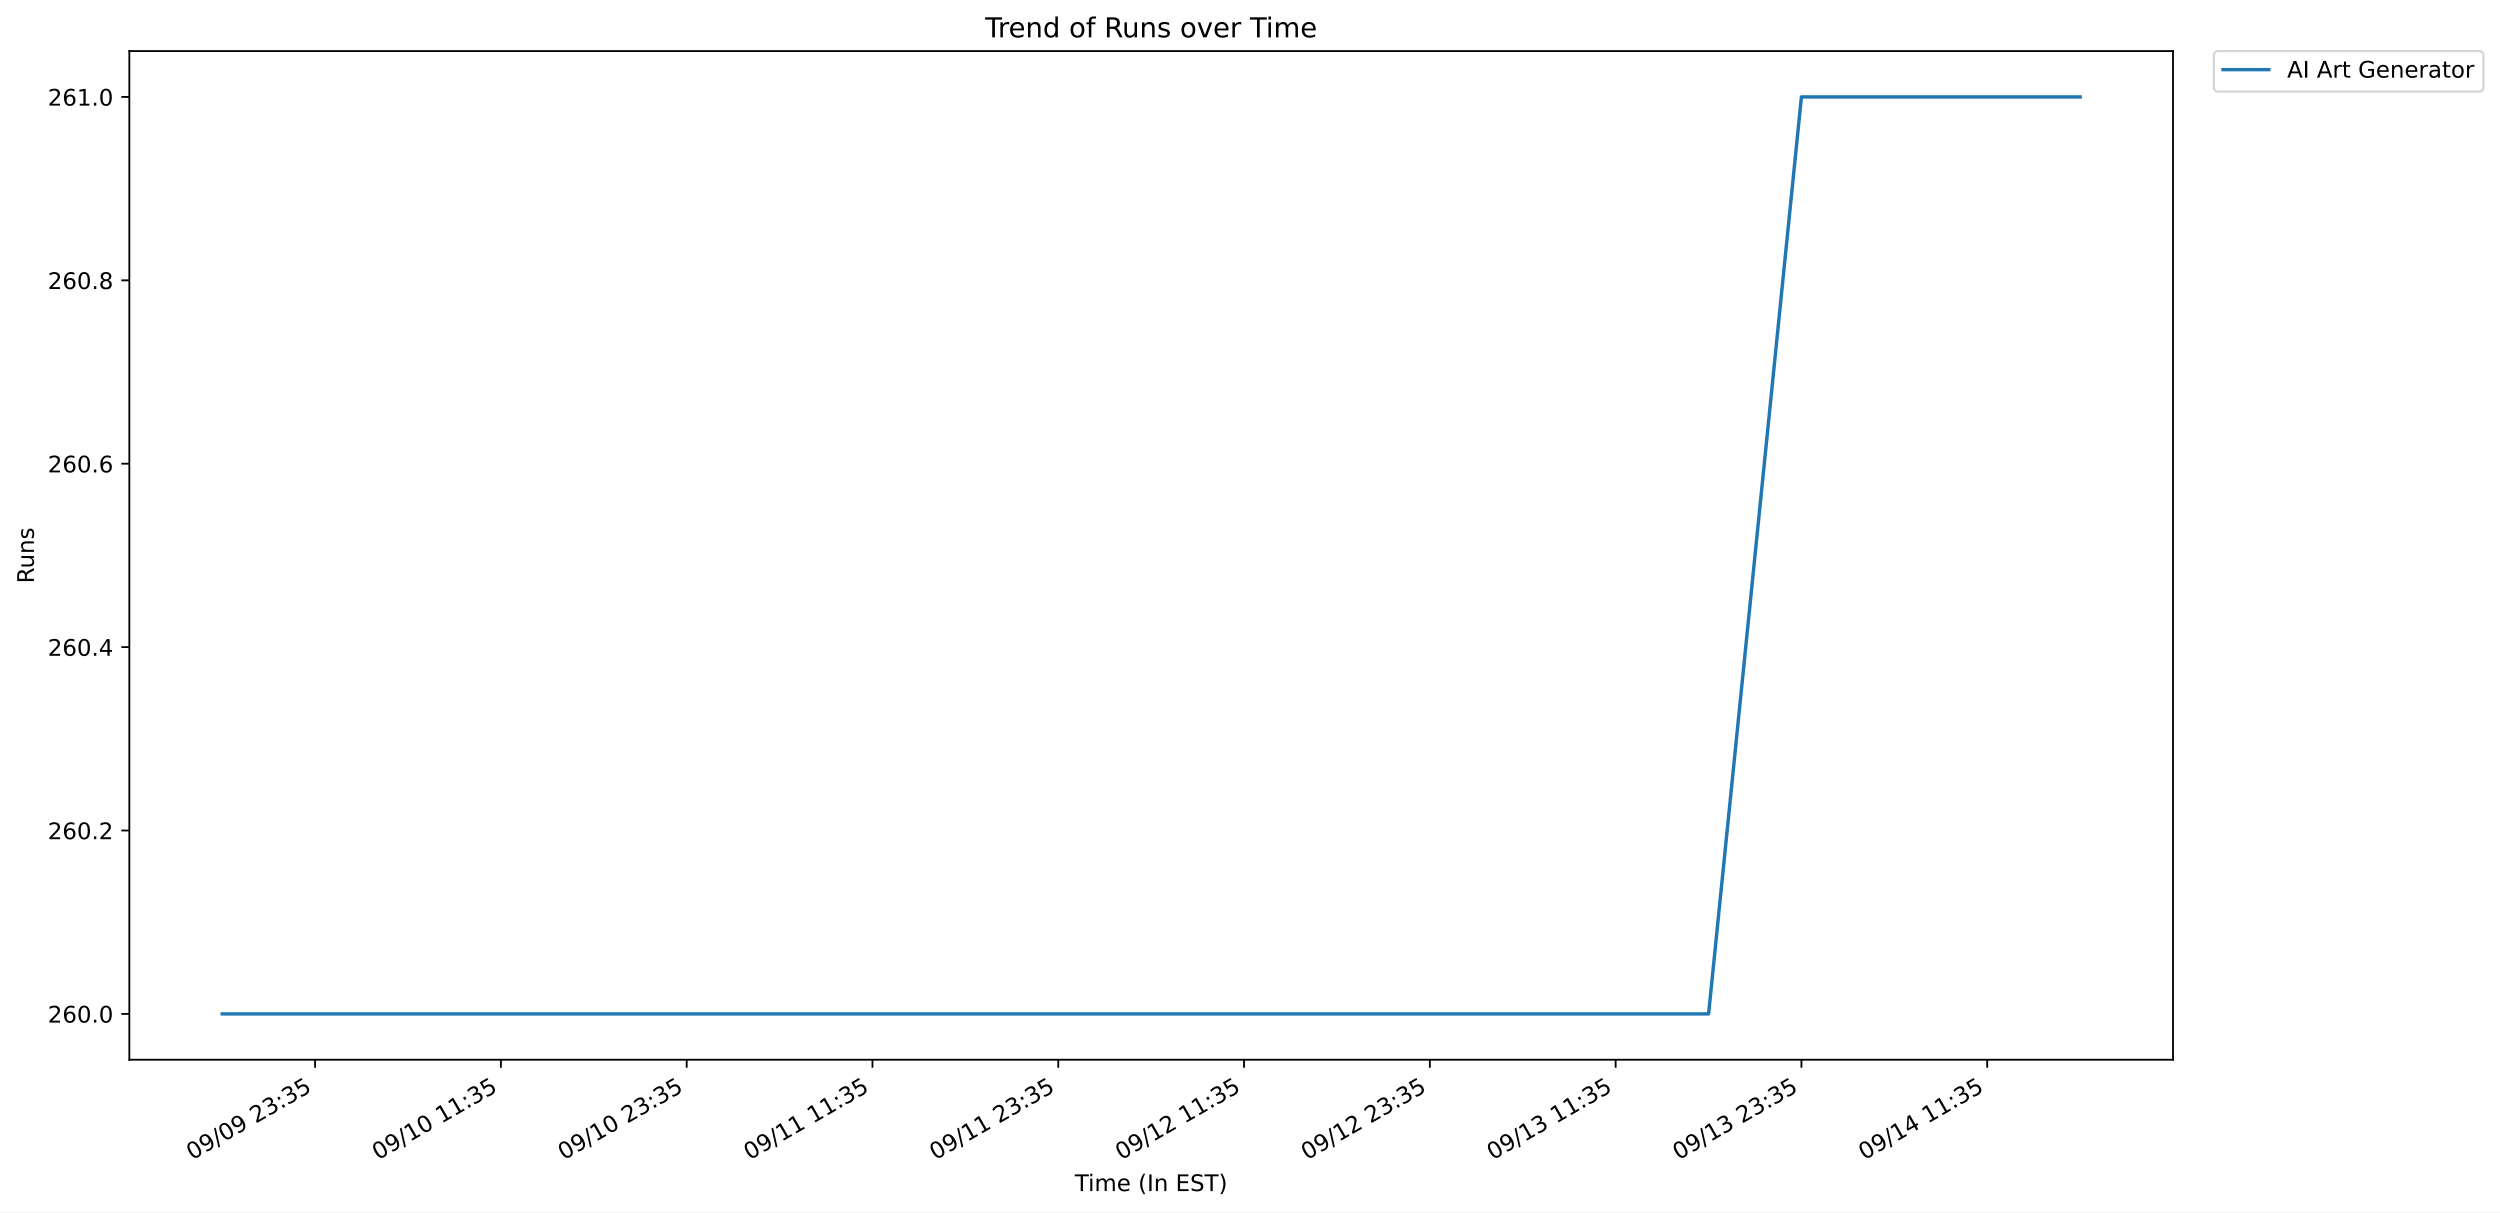
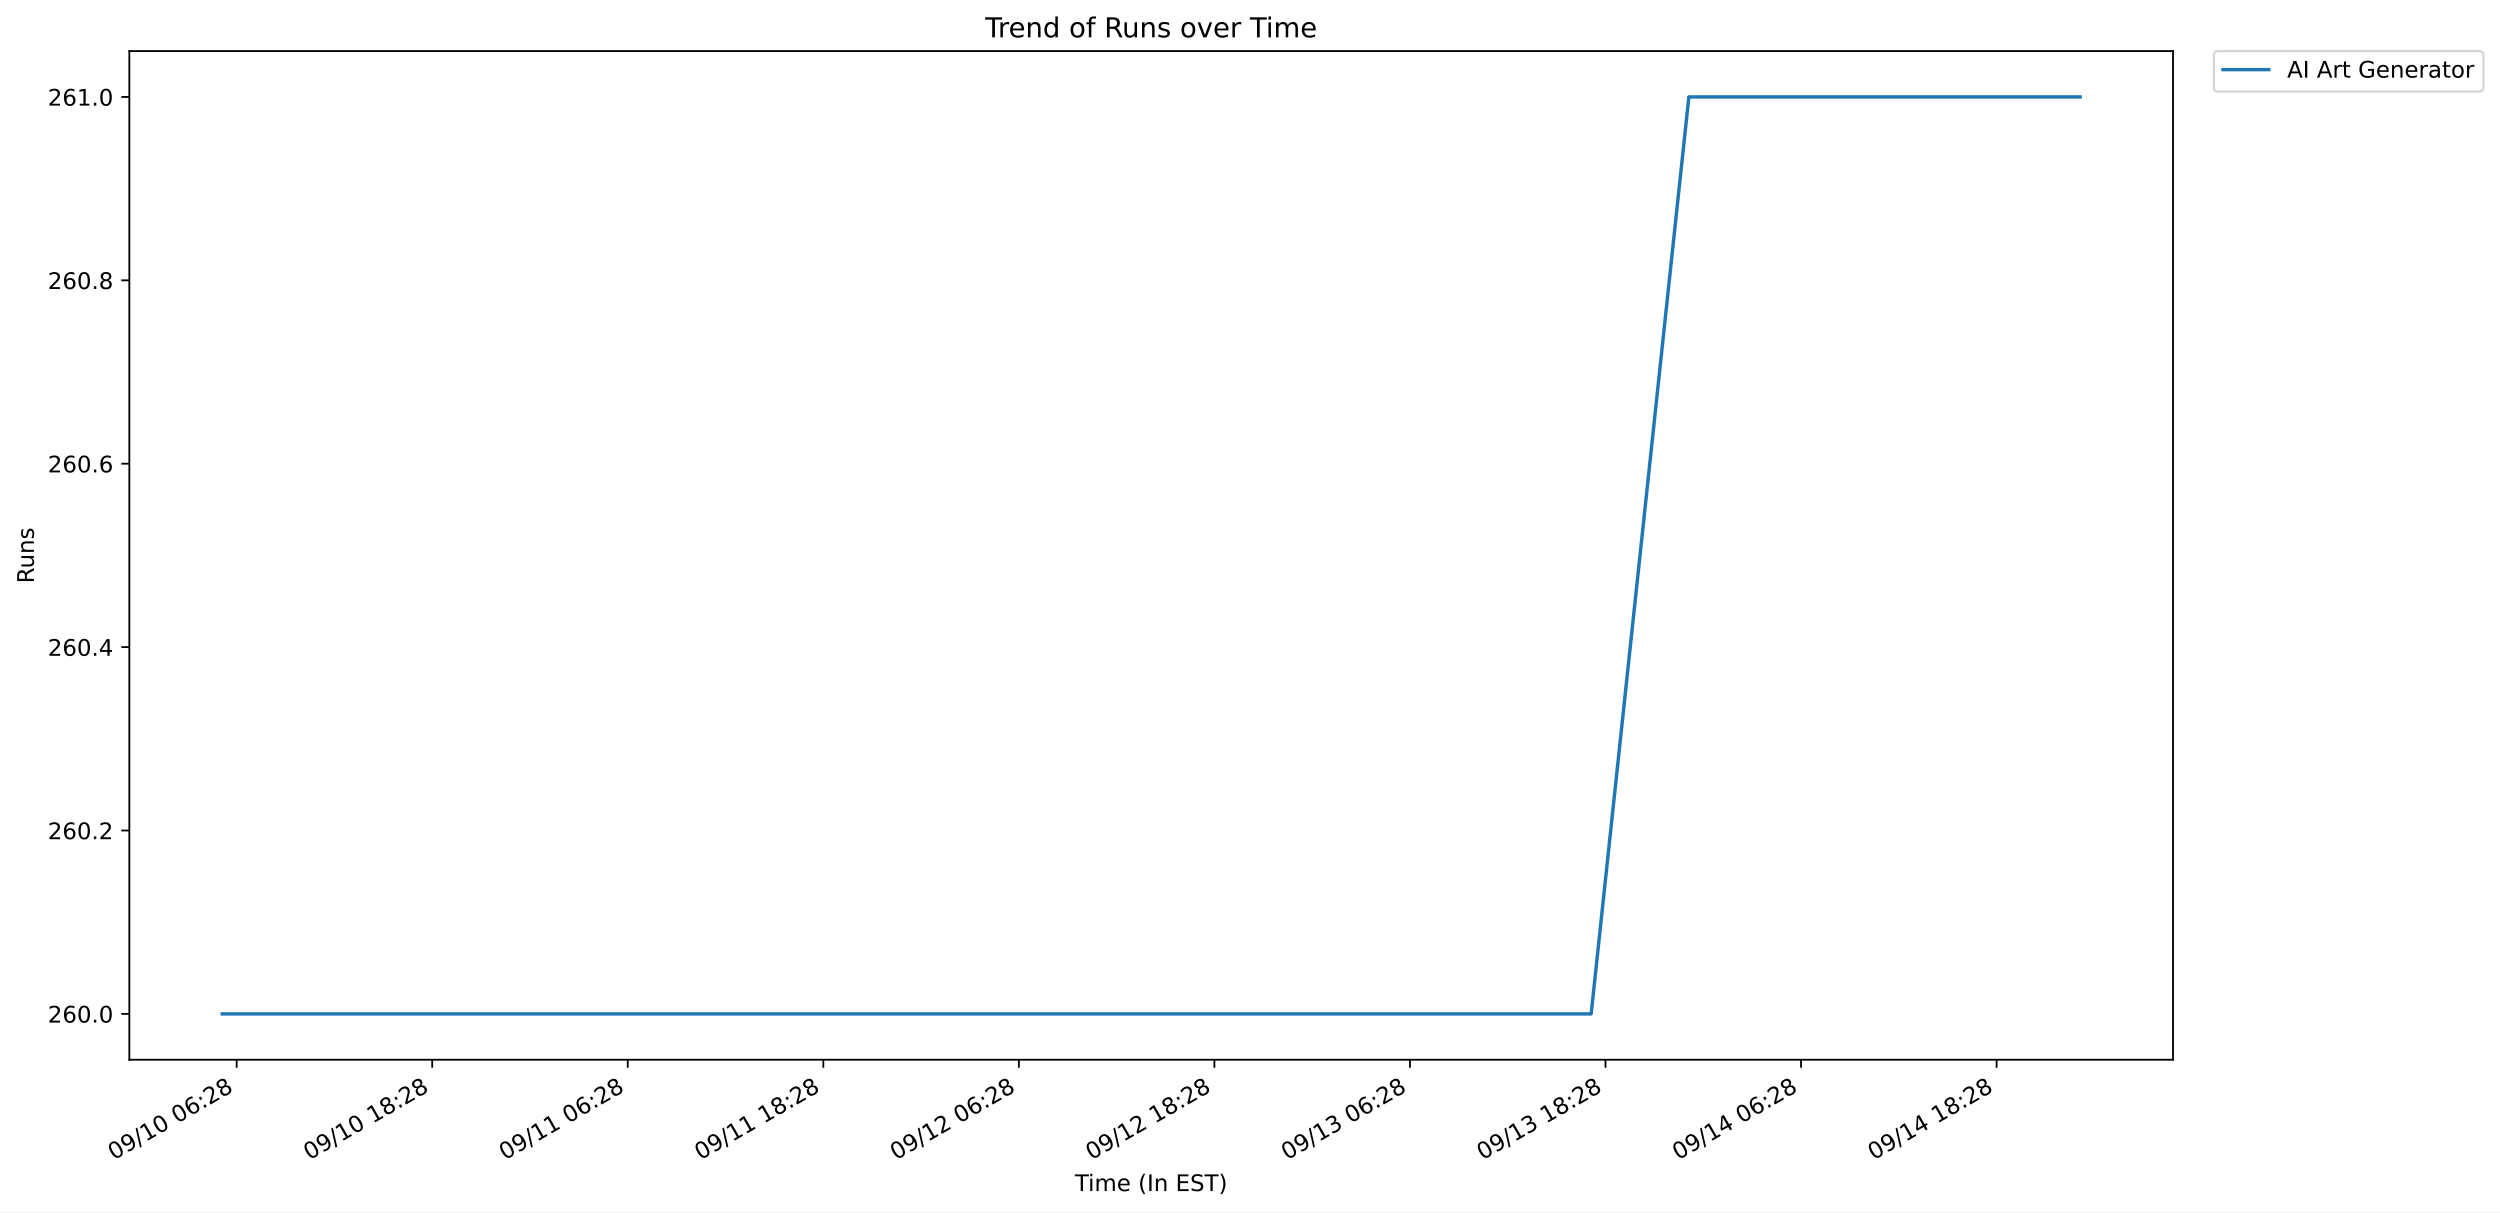
<svg xmlns="http://www.w3.org/2000/svg" xmlns:xlink="http://www.w3.org/1999/xlink" width="1092.162pt" height="529.626pt" viewBox="0 0 1092.162 529.626" version="1.1">
  <defs>
    <style type="text/css">*{stroke-linejoin: round; stroke-linecap: butt}</style>
  </defs>
  <g id="figure_1">
    <g id="patch_1">
      <path d="M 0 529.626  L 1092.162 529.626  L 1092.162 0  L 0 0  z " style="fill: #ffffff" />
    </g>
    <g id="axes_1">
      <g id="patch_2">
        <path d="M 56.506 462.958  L 949.306 462.958  L 949.306 22.318  L 56.506 22.318  z " style="fill: #ffffff" />
      </g>
      <g id="matplotlib.axis_1">
        <g id="xtick_1">
          <g id="line2d_1">
            <defs>
-               <path id="m7db4d2941b" d="M 0 0  L 0 3.5  " style="stroke: #000000; stroke-width: 0.8" />
+               <path id="m12ca510020" d="M 0 0  L 0 3.5  " style="stroke: #000000; stroke-width: 0.8" />
            </defs>
            <g>
-               <use xlink:href="#m7db4d2941b" x="137.654" y="462.958" style="stroke: #000000; stroke-width: 0.8" />
+               <use xlink:href="#m12ca510020" x="103.394" y="462.958" style="stroke: #000000; stroke-width: 0.8" />
            </g>
          </g>
          <g id="text_1">
-             <g transform="translate(83.94639 506.9464) rotate(-30) scale(0.1 -0.1)">
+             <g transform="translate(49.68662 506.9464) rotate(-30) scale(0.1 -0.1)">
              <defs>
                <path id="DejaVuSans-30" d="M 2034 4250  Q 1547 4250 1301 3770  Q 1056 3291 1056 2328  Q 1056 1369 1301 889  Q 1547 409 2034 409  Q 2525 409 2770 889  Q 3016 1369 3016 2328  Q 3016 3291 2770 3770  Q 2525 4250 2034 4250  z M 2034 4750  Q 2819 4750 3233 4129  Q 3647 3509 3647 2328  Q 3647 1150 3233 529  Q 2819 -91 2034 -91  Q 1250 -91 836 529  Q 422 1150 422 2328  Q 422 3509 836 4129  Q 1250 4750 2034 4750  z " transform="scale(0.015625)" />
                <path id="DejaVuSans-39" d="M 703 97  L 703 672  Q 941 559 1184 500  Q 1428 441 1663 441  Q 2288 441 2617 861  Q 2947 1281 2994 2138  Q 2813 1869 2534 1725  Q 2256 1581 1919 1581  Q 1219 1581 811 2004  Q 403 2428 403 3163  Q 403 3881 828 4315  Q 1253 4750 1959 4750  Q 2769 4750 3195 4129  Q 3622 3509 3622 2328  Q 3622 1225 3098 567  Q 2575 -91 1691 -91  Q 1453 -91 1209 -44  Q 966 3 703 97  z M 1959 2075  Q 2384 2075 2632 2365  Q 2881 2656 2881 3163  Q 2881 3666 2632 3958  Q 2384 4250 1959 4250  Q 1534 4250 1286 3958  Q 1038 3666 1038 3163  Q 1038 2656 1286 2365  Q 1534 2075 1959 2075  z " transform="scale(0.015625)" />
                <path id="DejaVuSans-2f" d="M 1625 4666  L 2156 4666  L 531 -594  L 0 -594  L 1625 4666  z " transform="scale(0.015625)" />
+                 <path id="DejaVuSans-31" d="M 794 531  L 1825 531  L 1825 4091  L 703 3866  L 703 4441  L 1819 4666  L 2450 4666  L 2450 531  L 3481 531  L 3481 0  L 794 0  L 794 531  z " transform="scale(0.015625)" />
                <path id="DejaVuSans-20" transform="scale(0.015625)" />
+                 <path id="DejaVuSans-36" d="M 2113 2584  Q 1688 2584 1439 2293  Q 1191 2003 1191 1497  Q 1191 994 1439 701  Q 1688 409 2113 409  Q 2538 409 2786 701  Q 3034 994 3034 1497  Q 3034 2003 2786 2293  Q 2538 2584 2113 2584  z M 3366 4563  L 3366 3988  Q 3128 4100 2886 4159  Q 2644 4219 2406 4219  Q 1781 4219 1451 3797  Q 1122 3375 1075 2522  Q 1259 2794 1537 2939  Q 1816 3084 2150 3084  Q 2853 3084 3261 2657  Q 3669 2231 3669 1497  Q 3669 778 3244 343  Q 2819 -91 2113 -91  Q 1303 -91 875 529  Q 447 1150 447 2328  Q 447 3434 972 4092  Q 1497 4750 2381 4750  Q 2619 4750 2861 4703  Q 3103 4656 3366 4563  z " transform="scale(0.015625)" />
+                 <path id="DejaVuSans-3a" d="M 750 794  L 1409 794  L 1409 0  L 750 0  L 750 794  z M 750 3309  L 1409 3309  L 1409 2516  L 750 2516  L 750 3309  z " transform="scale(0.015625)" />
                <path id="DejaVuSans-32" d="M 1228 531  L 3431 531  L 3431 0  L 469 0  L 469 531  Q 828 903 1448 1529  Q 2069 2156 2228 2338  Q 2531 2678 2651 2914  Q 2772 3150 2772 3378  Q 2772 3750 2511 3984  Q 2250 4219 1831 4219  Q 1534 4219 1204 4116  Q 875 4013 500 3803  L 500 4441  Q 881 4594 1212 4672  Q 1544 4750 1819 4750  Q 2544 4750 2975 4387  Q 3406 4025 3406 3419  Q 3406 3131 3298 2873  Q 3191 2616 2906 2266  Q 2828 2175 2409 1742  Q 1991 1309 1228 531  z " transform="scale(0.015625)" />
-                 <path id="DejaVuSans-33" d="M 2597 2516  Q 3050 2419 3304 2112  Q 3559 1806 3559 1356  Q 3559 666 3084 287  Q 2609 -91 1734 -91  Q 1441 -91 1130 -33  Q 819 25 488 141  L 488 750  Q 750 597 1062 519  Q 1375 441 1716 441  Q 2309 441 2620 675  Q 2931 909 2931 1356  Q 2931 1769 2642 2001  Q 2353 2234 1838 2234  L 1294 2234  L 1294 2753  L 1863 2753  Q 2328 2753 2575 2939  Q 2822 3125 2822 3475  Q 2822 3834 2567 4026  Q 2313 4219 1838 4219  Q 1578 4219 1281 4162  Q 984 4106 628 3988  L 628 4550  Q 988 4650 1302 4700  Q 1616 4750 1894 4750  Q 2613 4750 3031 4423  Q 3450 4097 3450 3541  Q 3450 3153 3228 2886  Q 3006 2619 2597 2516  z " transform="scale(0.015625)" />
-                 <path id="DejaVuSans-3a" d="M 750 794  L 1409 794  L 1409 0  L 750 0  L 750 794  z M 750 3309  L 1409 3309  L 1409 2516  L 750 2516  L 750 3309  z " transform="scale(0.015625)" />
-                 <path id="DejaVuSans-35" d="M 691 4666  L 3169 4666  L 3169 4134  L 1269 4134  L 1269 2991  Q 1406 3038 1543 3061  Q 1681 3084 1819 3084  Q 2600 3084 3056 2656  Q 3513 2228 3513 1497  Q 3513 744 3044 326  Q 2575 -91 1722 -91  Q 1428 -91 1123 -41  Q 819 9 494 109  L 494 744  Q 775 591 1075 516  Q 1375 441 1709 441  Q 2250 441 2565 725  Q 2881 1009 2881 1497  Q 2881 1984 2565 2268  Q 2250 2553 1709 2553  Q 1456 2553 1204 2497  Q 953 2441 691 2322  L 691 4666  z " transform="scale(0.015625)" />
+                 <path id="DejaVuSans-38" d="M 2034 2216  Q 1584 2216 1326 1975  Q 1069 1734 1069 1313  Q 1069 891 1326 650  Q 1584 409 2034 409  Q 2484 409 2743 651  Q 3003 894 3003 1313  Q 3003 1734 2745 1975  Q 2488 2216 2034 2216  z M 1403 2484  Q 997 2584 770 2862  Q 544 3141 544 3541  Q 544 4100 942 4425  Q 1341 4750 2034 4750  Q 2731 4750 3128 4425  Q 3525 4100 3525 3541  Q 3525 3141 3298 2862  Q 3072 2584 2669 2484  Q 3125 2378 3379 2068  Q 3634 1759 3634 1313  Q 3634 634 3220 271  Q 2806 -91 2034 -91  Q 1263 -91 848 271  Q 434 634 434 1313  Q 434 1759 690 2068  Q 947 2378 1403 2484  z M 1172 3481  Q 1172 3119 1398 2916  Q 1625 2713 2034 2713  Q 2441 2713 2670 2916  Q 2900 3119 2900 3481  Q 2900 3844 2670 4047  Q 2441 4250 2034 4250  Q 1625 4250 1398 4047  Q 1172 3844 1172 3481  z " transform="scale(0.015625)" />
              </defs>
              <use xlink:href="#DejaVuSans-30" />
              <use xlink:href="#DejaVuSans-39" x="63.623" />
              <use xlink:href="#DejaVuSans-2f" x="127.246" />
-               <use xlink:href="#DejaVuSans-30" x="160.938" />
-               <use xlink:href="#DejaVuSans-39" x="224.561" />
-               <use xlink:href="#DejaVuSans-20" x="288.184" />
-               <use xlink:href="#DejaVuSans-32" x="319.971" />
-               <use xlink:href="#DejaVuSans-33" x="383.594" />
-               <use xlink:href="#DejaVuSans-3a" x="447.217" />
-               <use xlink:href="#DejaVuSans-33" x="480.908" />
-               <use xlink:href="#DejaVuSans-35" x="544.531" />
+               <use xlink:href="#DejaVuSans-31" x="160.938" />
+               <use xlink:href="#DejaVuSans-30" x="224.561" />
+               <use xlink:href="#DejaVuSans-20" x="288.184" />
+               <use xlink:href="#DejaVuSans-30" x="319.971" />
+               <use xlink:href="#DejaVuSans-36" x="383.594" />
+               <use xlink:href="#DejaVuSans-3a" x="447.217" />
+               <use xlink:href="#DejaVuSans-32" x="480.908" />
+               <use xlink:href="#DejaVuSans-38" x="544.531" />
            </g>
          </g>
        </g>
        <g id="xtick_2">
          <g id="line2d_2">
            <g>
-               <use xlink:href="#m7db4d2941b" x="218.82" y="462.958" style="stroke: #000000; stroke-width: 0.8" />
+               <use xlink:href="#m12ca510020" x="188.822" y="462.958" style="stroke: #000000; stroke-width: 0.8" />
            </g>
          </g>
          <g id="text_2">
-             <g transform="translate(165.1126 506.9464) rotate(-30) scale(0.1 -0.1)">
-               <defs>
-                 <path id="DejaVuSans-31" d="M 794 531  L 1825 531  L 1825 4091  L 703 3866  L 703 4441  L 1819 4666  L 2450 4666  L 2450 531  L 3481 531  L 3481 0  L 794 0  L 794 531  z " transform="scale(0.015625)" />
-               </defs>
+             <g transform="translate(135.1138 506.9464) rotate(-30) scale(0.1 -0.1)">
              <use xlink:href="#DejaVuSans-30" />
              <use xlink:href="#DejaVuSans-39" x="63.623" />
              <use xlink:href="#DejaVuSans-2f" x="127.246" />
              <use xlink:href="#DejaVuSans-31" x="160.938" />
              <use xlink:href="#DejaVuSans-30" x="224.561" />
              <use xlink:href="#DejaVuSans-20" x="288.184" />
              <use xlink:href="#DejaVuSans-31" x="319.971" />
-               <use xlink:href="#DejaVuSans-31" x="383.594" />
-               <use xlink:href="#DejaVuSans-3a" x="447.217" />
-               <use xlink:href="#DejaVuSans-33" x="480.908" />
-               <use xlink:href="#DejaVuSans-35" x="544.531" />
+               <use xlink:href="#DejaVuSans-38" x="383.594" />
+               <use xlink:href="#DejaVuSans-3a" x="447.217" />
+               <use xlink:href="#DejaVuSans-32" x="480.908" />
+               <use xlink:href="#DejaVuSans-38" x="544.531" />
            </g>
          </g>
        </g>
        <g id="xtick_3">
          <g id="line2d_3">
            <g>
-               <use xlink:href="#m7db4d2941b" x="299.987" y="462.958" style="stroke: #000000; stroke-width: 0.8" />
+               <use xlink:href="#m12ca510020" x="274.249" y="462.958" style="stroke: #000000; stroke-width: 0.8" />
            </g>
          </g>
          <g id="text_3">
-             <g transform="translate(246.2789 506.9464) rotate(-30) scale(0.1 -0.1)">
-               <use xlink:href="#DejaVuSans-30" />
-               <use xlink:href="#DejaVuSans-39" x="63.623" />
-               <use xlink:href="#DejaVuSans-2f" x="127.246" />
-               <use xlink:href="#DejaVuSans-31" x="160.938" />
-               <use xlink:href="#DejaVuSans-30" x="224.561" />
-               <use xlink:href="#DejaVuSans-20" x="288.184" />
-               <use xlink:href="#DejaVuSans-32" x="319.971" />
-               <use xlink:href="#DejaVuSans-33" x="383.594" />
-               <use xlink:href="#DejaVuSans-3a" x="447.217" />
-               <use xlink:href="#DejaVuSans-33" x="480.908" />
-               <use xlink:href="#DejaVuSans-35" x="544.531" />
+             <g transform="translate(220.541 506.9464) rotate(-30) scale(0.1 -0.1)">
+               <use xlink:href="#DejaVuSans-30" />
+               <use xlink:href="#DejaVuSans-39" x="63.623" />
+               <use xlink:href="#DejaVuSans-2f" x="127.246" />
+               <use xlink:href="#DejaVuSans-31" x="160.938" />
+               <use xlink:href="#DejaVuSans-31" x="224.561" />
+               <use xlink:href="#DejaVuSans-20" x="288.184" />
+               <use xlink:href="#DejaVuSans-30" x="319.971" />
+               <use xlink:href="#DejaVuSans-36" x="383.594" />
+               <use xlink:href="#DejaVuSans-3a" x="447.217" />
+               <use xlink:href="#DejaVuSans-32" x="480.908" />
+               <use xlink:href="#DejaVuSans-38" x="544.531" />
            </g>
          </g>
        </g>
        <g id="xtick_4">
          <g id="line2d_4">
            <g>
-               <use xlink:href="#m7db4d2941b" x="381.153" y="462.958" style="stroke: #000000; stroke-width: 0.8" />
+               <use xlink:href="#m12ca510020" x="359.676" y="462.958" style="stroke: #000000; stroke-width: 0.8" />
            </g>
          </g>
          <g id="text_4">
-             <g transform="translate(327.4452 506.9464) rotate(-30) scale(0.1 -0.1)">
+             <g transform="translate(305.9682 506.9464) rotate(-30) scale(0.1 -0.1)">
              <use xlink:href="#DejaVuSans-30" />
              <use xlink:href="#DejaVuSans-39" x="63.623" />
              <use xlink:href="#DejaVuSans-2f" x="127.246" />
              <use xlink:href="#DejaVuSans-31" x="160.938" />
              <use xlink:href="#DejaVuSans-31" x="224.561" />
              <use xlink:href="#DejaVuSans-20" x="288.184" />
              <use xlink:href="#DejaVuSans-31" x="319.971" />
-               <use xlink:href="#DejaVuSans-31" x="383.594" />
-               <use xlink:href="#DejaVuSans-3a" x="447.217" />
-               <use xlink:href="#DejaVuSans-33" x="480.908" />
-               <use xlink:href="#DejaVuSans-35" x="544.531" />
+               <use xlink:href="#DejaVuSans-38" x="383.594" />
+               <use xlink:href="#DejaVuSans-3a" x="447.217" />
+               <use xlink:href="#DejaVuSans-32" x="480.908" />
+               <use xlink:href="#DejaVuSans-38" x="544.531" />
            </g>
          </g>
        </g>
        <g id="xtick_5">
          <g id="line2d_5">
            <g>
-               <use xlink:href="#m7db4d2941b" x="462.319" y="462.958" style="stroke: #000000; stroke-width: 0.8" />
+               <use xlink:href="#m12ca510020" x="445.103" y="462.958" style="stroke: #000000; stroke-width: 0.8" />
            </g>
          </g>
          <g id="text_5">
-             <g transform="translate(408.6114 506.9464) rotate(-30) scale(0.1 -0.1)">
-               <use xlink:href="#DejaVuSans-30" />
-               <use xlink:href="#DejaVuSans-39" x="63.623" />
-               <use xlink:href="#DejaVuSans-2f" x="127.246" />
-               <use xlink:href="#DejaVuSans-31" x="160.938" />
-               <use xlink:href="#DejaVuSans-31" x="224.561" />
-               <use xlink:href="#DejaVuSans-20" x="288.184" />
-               <use xlink:href="#DejaVuSans-32" x="319.971" />
-               <use xlink:href="#DejaVuSans-33" x="383.594" />
-               <use xlink:href="#DejaVuSans-3a" x="447.217" />
-               <use xlink:href="#DejaVuSans-33" x="480.908" />
-               <use xlink:href="#DejaVuSans-35" x="544.531" />
+             <g transform="translate(391.3954 506.9464) rotate(-30) scale(0.1 -0.1)">
+               <use xlink:href="#DejaVuSans-30" />
+               <use xlink:href="#DejaVuSans-39" x="63.623" />
+               <use xlink:href="#DejaVuSans-2f" x="127.246" />
+               <use xlink:href="#DejaVuSans-31" x="160.938" />
+               <use xlink:href="#DejaVuSans-32" x="224.561" />
+               <use xlink:href="#DejaVuSans-20" x="288.184" />
+               <use xlink:href="#DejaVuSans-30" x="319.971" />
+               <use xlink:href="#DejaVuSans-36" x="383.594" />
+               <use xlink:href="#DejaVuSans-3a" x="447.217" />
+               <use xlink:href="#DejaVuSans-32" x="480.908" />
+               <use xlink:href="#DejaVuSans-38" x="544.531" />
            </g>
          </g>
        </g>
        <g id="xtick_6">
          <g id="line2d_6">
            <g>
-               <use xlink:href="#m7db4d2941b" x="543.485" y="462.958" style="stroke: #000000; stroke-width: 0.8" />
+               <use xlink:href="#m12ca510020" x="530.53" y="462.958" style="stroke: #000000; stroke-width: 0.8" />
            </g>
          </g>
          <g id="text_6">
-             <g transform="translate(489.7777 506.9464) rotate(-30) scale(0.1 -0.1)">
+             <g transform="translate(476.8226 506.9464) rotate(-30) scale(0.1 -0.1)">
              <use xlink:href="#DejaVuSans-30" />
              <use xlink:href="#DejaVuSans-39" x="63.623" />
              <use xlink:href="#DejaVuSans-2f" x="127.246" />
              <use xlink:href="#DejaVuSans-31" x="160.938" />
              <use xlink:href="#DejaVuSans-32" x="224.561" />
              <use xlink:href="#DejaVuSans-20" x="288.184" />
              <use xlink:href="#DejaVuSans-31" x="319.971" />
-               <use xlink:href="#DejaVuSans-31" x="383.594" />
-               <use xlink:href="#DejaVuSans-3a" x="447.217" />
-               <use xlink:href="#DejaVuSans-33" x="480.908" />
-               <use xlink:href="#DejaVuSans-35" x="544.531" />
+               <use xlink:href="#DejaVuSans-38" x="383.594" />
+               <use xlink:href="#DejaVuSans-3a" x="447.217" />
+               <use xlink:href="#DejaVuSans-32" x="480.908" />
+               <use xlink:href="#DejaVuSans-38" x="544.531" />
            </g>
          </g>
        </g>
        <g id="xtick_7">
          <g id="line2d_7">
            <g>
-               <use xlink:href="#m7db4d2941b" x="624.652" y="462.958" style="stroke: #000000; stroke-width: 0.8" />
+               <use xlink:href="#m12ca510020" x="615.958" y="462.958" style="stroke: #000000; stroke-width: 0.8" />
            </g>
          </g>
          <g id="text_7">
-             <g transform="translate(570.9439 506.9464) rotate(-30) scale(0.1 -0.1)">
-               <use xlink:href="#DejaVuSans-30" />
-               <use xlink:href="#DejaVuSans-39" x="63.623" />
-               <use xlink:href="#DejaVuSans-2f" x="127.246" />
-               <use xlink:href="#DejaVuSans-31" x="160.938" />
-               <use xlink:href="#DejaVuSans-32" x="224.561" />
-               <use xlink:href="#DejaVuSans-20" x="288.184" />
-               <use xlink:href="#DejaVuSans-32" x="319.971" />
-               <use xlink:href="#DejaVuSans-33" x="383.594" />
-               <use xlink:href="#DejaVuSans-3a" x="447.217" />
-               <use xlink:href="#DejaVuSans-33" x="480.908" />
-               <use xlink:href="#DejaVuSans-35" x="544.531" />
+             <g transform="translate(562.2498 506.9464) rotate(-30) scale(0.1 -0.1)">
+               <defs>
+                 <path id="DejaVuSans-33" d="M 2597 2516  Q 3050 2419 3304 2112  Q 3559 1806 3559 1356  Q 3559 666 3084 287  Q 2609 -91 1734 -91  Q 1441 -91 1130 -33  Q 819 25 488 141  L 488 750  Q 750 597 1062 519  Q 1375 441 1716 441  Q 2309 441 2620 675  Q 2931 909 2931 1356  Q 2931 1769 2642 2001  Q 2353 2234 1838 2234  L 1294 2234  L 1294 2753  L 1863 2753  Q 2328 2753 2575 2939  Q 2822 3125 2822 3475  Q 2822 3834 2567 4026  Q 2313 4219 1838 4219  Q 1578 4219 1281 4162  Q 984 4106 628 3988  L 628 4550  Q 988 4650 1302 4700  Q 1616 4750 1894 4750  Q 2613 4750 3031 4423  Q 3450 4097 3450 3541  Q 3450 3153 3228 2886  Q 3006 2619 2597 2516  z " transform="scale(0.015625)" />
+               </defs>
+               <use xlink:href="#DejaVuSans-30" />
+               <use xlink:href="#DejaVuSans-39" x="63.623" />
+               <use xlink:href="#DejaVuSans-2f" x="127.246" />
+               <use xlink:href="#DejaVuSans-31" x="160.938" />
+               <use xlink:href="#DejaVuSans-33" x="224.561" />
+               <use xlink:href="#DejaVuSans-20" x="288.184" />
+               <use xlink:href="#DejaVuSans-30" x="319.971" />
+               <use xlink:href="#DejaVuSans-36" x="383.594" />
+               <use xlink:href="#DejaVuSans-3a" x="447.217" />
+               <use xlink:href="#DejaVuSans-32" x="480.908" />
+               <use xlink:href="#DejaVuSans-38" x="544.531" />
            </g>
          </g>
        </g>
        <g id="xtick_8">
          <g id="line2d_8">
            <g>
-               <use xlink:href="#m7db4d2941b" x="705.818" y="462.958" style="stroke: #000000; stroke-width: 0.8" />
+               <use xlink:href="#m12ca510020" x="701.385" y="462.958" style="stroke: #000000; stroke-width: 0.8" />
            </g>
          </g>
          <g id="text_8">
-             <g transform="translate(652.1102 506.9464) rotate(-30) scale(0.1 -0.1)">
+             <g transform="translate(647.677 506.9464) rotate(-30) scale(0.1 -0.1)">
              <use xlink:href="#DejaVuSans-30" />
              <use xlink:href="#DejaVuSans-39" x="63.623" />
              <use xlink:href="#DejaVuSans-2f" x="127.246" />
              <use xlink:href="#DejaVuSans-31" x="160.938" />
              <use xlink:href="#DejaVuSans-33" x="224.561" />
              <use xlink:href="#DejaVuSans-20" x="288.184" />
              <use xlink:href="#DejaVuSans-31" x="319.971" />
-               <use xlink:href="#DejaVuSans-31" x="383.594" />
-               <use xlink:href="#DejaVuSans-3a" x="447.217" />
-               <use xlink:href="#DejaVuSans-33" x="480.908" />
-               <use xlink:href="#DejaVuSans-35" x="544.531" />
+               <use xlink:href="#DejaVuSans-38" x="383.594" />
+               <use xlink:href="#DejaVuSans-3a" x="447.217" />
+               <use xlink:href="#DejaVuSans-32" x="480.908" />
+               <use xlink:href="#DejaVuSans-38" x="544.531" />
            </g>
          </g>
        </g>
        <g id="xtick_9">
          <g id="line2d_9">
            <g>
-               <use xlink:href="#m7db4d2941b" x="786.984" y="462.958" style="stroke: #000000; stroke-width: 0.8" />
+               <use xlink:href="#m12ca510020" x="786.812" y="462.958" style="stroke: #000000; stroke-width: 0.8" />
            </g>
          </g>
          <g id="text_9">
-             <g transform="translate(733.2764 506.9464) rotate(-30) scale(0.1 -0.1)">
-               <use xlink:href="#DejaVuSans-30" />
-               <use xlink:href="#DejaVuSans-39" x="63.623" />
-               <use xlink:href="#DejaVuSans-2f" x="127.246" />
-               <use xlink:href="#DejaVuSans-31" x="160.938" />
-               <use xlink:href="#DejaVuSans-33" x="224.561" />
-               <use xlink:href="#DejaVuSans-20" x="288.184" />
-               <use xlink:href="#DejaVuSans-32" x="319.971" />
-               <use xlink:href="#DejaVuSans-33" x="383.594" />
-               <use xlink:href="#DejaVuSans-3a" x="447.217" />
-               <use xlink:href="#DejaVuSans-33" x="480.908" />
-               <use xlink:href="#DejaVuSans-35" x="544.531" />
-             </g>
-           </g>
-         </g>
-         <g id="xtick_10">
-           <g id="line2d_10">
-             <g>
-               <use xlink:href="#m7db4d2941b" x="868.15" y="462.958" style="stroke: #000000; stroke-width: 0.8" />
-             </g>
-           </g>
-           <g id="text_10">
-             <g transform="translate(814.4427 506.9464) rotate(-30) scale(0.1 -0.1)">
+             <g transform="translate(733.1042 506.9464) rotate(-30) scale(0.1 -0.1)">
              <defs>
                <path id="DejaVuSans-34" d="M 2419 4116  L 825 1625  L 2419 1625  L 2419 4116  z M 2253 4666  L 3047 4666  L 3047 1625  L 3713 1625  L 3713 1100  L 3047 1100  L 3047 0  L 2419 0  L 2419 1100  L 313 1100  L 313 1709  L 2253 4666  z " transform="scale(0.015625)" />
              </defs>
              <use xlink:href="#DejaVuSans-30" />
              <use xlink:href="#DejaVuSans-39" x="63.623" />
              <use xlink:href="#DejaVuSans-2f" x="127.246" />
              <use xlink:href="#DejaVuSans-31" x="160.938" />
              <use xlink:href="#DejaVuSans-34" x="224.561" />
              <use xlink:href="#DejaVuSans-20" x="288.184" />
+               <use xlink:href="#DejaVuSans-30" x="319.971" />
+               <use xlink:href="#DejaVuSans-36" x="383.594" />
+               <use xlink:href="#DejaVuSans-3a" x="447.217" />
+               <use xlink:href="#DejaVuSans-32" x="480.908" />
+               <use xlink:href="#DejaVuSans-38" x="544.531" />
+             </g>
+           </g>
+         </g>
+         <g id="xtick_10">
+           <g id="line2d_10">
+             <g>
+               <use xlink:href="#m12ca510020" x="872.239" y="462.958" style="stroke: #000000; stroke-width: 0.8" />
+             </g>
+           </g>
+           <g id="text_10">
+             <g transform="translate(818.5314 506.9464) rotate(-30) scale(0.1 -0.1)">
+               <use xlink:href="#DejaVuSans-30" />
+               <use xlink:href="#DejaVuSans-39" x="63.623" />
+               <use xlink:href="#DejaVuSans-2f" x="127.246" />
+               <use xlink:href="#DejaVuSans-31" x="160.938" />
+               <use xlink:href="#DejaVuSans-34" x="224.561" />
+               <use xlink:href="#DejaVuSans-20" x="288.184" />
              <use xlink:href="#DejaVuSans-31" x="319.971" />
-               <use xlink:href="#DejaVuSans-31" x="383.594" />
-               <use xlink:href="#DejaVuSans-3a" x="447.217" />
-               <use xlink:href="#DejaVuSans-33" x="480.908" />
-               <use xlink:href="#DejaVuSans-35" x="544.531" />
+               <use xlink:href="#DejaVuSans-38" x="383.594" />
+               <use xlink:href="#DejaVuSans-3a" x="447.217" />
+               <use xlink:href="#DejaVuSans-32" x="480.908" />
+               <use xlink:href="#DejaVuSans-38" x="544.531" />
            </g>
          </g>
        </g>
        <g id="text_11">
          <g transform="translate(469.5617 520.3459) scale(0.1 -0.1)">
            <defs>
              <path id="DejaVuSans-54" d="M -19 4666  L 3928 4666  L 3928 4134  L 2272 4134  L 2272 0  L 1638 0  L 1638 4134  L -19 4134  L -19 4666  z " transform="scale(0.015625)" />
              <path id="DejaVuSans-69" d="M 603 3500  L 1178 3500  L 1178 0  L 603 0  L 603 3500  z M 603 4863  L 1178 4863  L 1178 4134  L 603 4134  L 603 4863  z " transform="scale(0.015625)" />
              <path id="DejaVuSans-6d" d="M 3328 2828  Q 3544 3216 3844 3400  Q 4144 3584 4550 3584  Q 5097 3584 5394 3201  Q 5691 2819 5691 2113  L 5691 0  L 5113 0  L 5113 2094  Q 5113 2597 4934 2840  Q 4756 3084 4391 3084  Q 3944 3084 3684 2787  Q 3425 2491 3425 1978  L 3425 0  L 2847 0  L 2847 2094  Q 2847 2600 2669 2842  Q 2491 3084 2119 3084  Q 1678 3084 1418 2786  Q 1159 2488 1159 1978  L 1159 0  L 581 0  L 581 3500  L 1159 3500  L 1159 2956  Q 1356 3278 1631 3431  Q 1906 3584 2284 3584  Q 2666 3584 2933 3390  Q 3200 3197 3328 2828  z " transform="scale(0.015625)" />
              <path id="DejaVuSans-65" d="M 3597 1894  L 3597 1613  L 953 1613  Q 991 1019 1311 708  Q 1631 397 2203 397  Q 2534 397 2845 478  Q 3156 559 3463 722  L 3463 178  Q 3153 47 2828 -22  Q 2503 -91 2169 -91  Q 1331 -91 842 396  Q 353 884 353 1716  Q 353 2575 817 3079  Q 1281 3584 2069 3584  Q 2775 3584 3186 3129  Q 3597 2675 3597 1894  z M 3022 2063  Q 3016 2534 2758 2815  Q 2500 3097 2075 3097  Q 1594 3097 1305 2825  Q 1016 2553 972 2059  L 3022 2063  z " transform="scale(0.015625)" />
              <path id="DejaVuSans-28" d="M 1984 4856  Q 1566 4138 1362 3434  Q 1159 2731 1159 2009  Q 1159 1288 1364 580  Q 1569 -128 1984 -844  L 1484 -844  Q 1016 -109 783 600  Q 550 1309 550 2009  Q 550 2706 781 3412  Q 1013 4119 1484 4856  L 1984 4856  z " transform="scale(0.015625)" />
              <path id="DejaVuSans-49" d="M 628 4666  L 1259 4666  L 1259 0  L 628 0  L 628 4666  z " transform="scale(0.015625)" />
              <path id="DejaVuSans-6e" d="M 3513 2113  L 3513 0  L 2938 0  L 2938 2094  Q 2938 2591 2744 2837  Q 2550 3084 2163 3084  Q 1697 3084 1428 2787  Q 1159 2491 1159 1978  L 1159 0  L 581 0  L 581 3500  L 1159 3500  L 1159 2956  Q 1366 3272 1645 3428  Q 1925 3584 2291 3584  Q 2894 3584 3203 3211  Q 3513 2838 3513 2113  z " transform="scale(0.015625)" />
              <path id="DejaVuSans-45" d="M 628 4666  L 3578 4666  L 3578 4134  L 1259 4134  L 1259 2753  L 3481 2753  L 3481 2222  L 1259 2222  L 1259 531  L 3634 531  L 3634 0  L 628 0  L 628 4666  z " transform="scale(0.015625)" />
              <path id="DejaVuSans-53" d="M 3425 4513  L 3425 3897  Q 3066 4069 2747 4153  Q 2428 4238 2131 4238  Q 1616 4238 1336 4038  Q 1056 3838 1056 3469  Q 1056 3159 1242 3001  Q 1428 2844 1947 2747  L 2328 2669  Q 3034 2534 3370 2195  Q 3706 1856 3706 1288  Q 3706 609 3251 259  Q 2797 -91 1919 -91  Q 1588 -91 1214 -16  Q 841 59 441 206  L 441 856  Q 825 641 1194 531  Q 1563 422 1919 422  Q 2459 422 2753 634  Q 3047 847 3047 1241  Q 3047 1584 2836 1778  Q 2625 1972 2144 2069  L 1759 2144  Q 1053 2284 737 2584  Q 422 2884 422 3419  Q 422 4038 858 4394  Q 1294 4750 2059 4750  Q 2388 4750 2728 4690  Q 3069 4631 3425 4513  z " transform="scale(0.015625)" />
              <path id="DejaVuSans-29" d="M 513 4856  L 1013 4856  Q 1481 4119 1714 3412  Q 1947 2706 1947 2009  Q 1947 1309 1714 600  Q 1481 -109 1013 -844  L 513 -844  Q 928 -128 1133 580  Q 1338 1288 1338 2009  Q 1338 2731 1133 3434  Q 928 4138 513 4856  z " transform="scale(0.015625)" />
            </defs>
            <use xlink:href="#DejaVuSans-54" />
            <use xlink:href="#DejaVuSans-69" x="57.959" />
            <use xlink:href="#DejaVuSans-6d" x="85.742" />
            <use xlink:href="#DejaVuSans-65" x="183.154" />
            <use xlink:href="#DejaVuSans-20" x="244.678" />
            <use xlink:href="#DejaVuSans-28" x="276.465" />
            <use xlink:href="#DejaVuSans-49" x="315.479" />
            <use xlink:href="#DejaVuSans-6e" x="344.971" />
            <use xlink:href="#DejaVuSans-20" x="408.35" />
            <use xlink:href="#DejaVuSans-45" x="440.137" />
            <use xlink:href="#DejaVuSans-53" x="503.32" />
            <use xlink:href="#DejaVuSans-54" x="566.797" />
            <use xlink:href="#DejaVuSans-29" x="627.881" />
          </g>
        </g>
      </g>
      <g id="matplotlib.axis_2">
        <g id="ytick_1">
          <g id="line2d_11">
            <defs>
-               <path id="mdbb954d6c1" d="M 0 0  L -3.5 0  " style="stroke: #000000; stroke-width: 0.8" />
+               <path id="m6b25032ee4" d="M 0 0  L -3.5 0  " style="stroke: #000000; stroke-width: 0.8" />
            </defs>
            <g>
-               <use xlink:href="#mdbb954d6c1" x="56.506" y="442.929" style="stroke: #000000; stroke-width: 0.8" />
+               <use xlink:href="#m6b25032ee4" x="56.506" y="442.929" style="stroke: #000000; stroke-width: 0.8" />
            </g>
          </g>
          <g id="text_12">
            <g transform="translate(20.87813 446.7283) scale(0.1 -0.1)">
              <defs>
-                 <path id="DejaVuSans-36" d="M 2113 2584  Q 1688 2584 1439 2293  Q 1191 2003 1191 1497  Q 1191 994 1439 701  Q 1688 409 2113 409  Q 2538 409 2786 701  Q 3034 994 3034 1497  Q 3034 2003 2786 2293  Q 2538 2584 2113 2584  z M 3366 4563  L 3366 3988  Q 3128 4100 2886 4159  Q 2644 4219 2406 4219  Q 1781 4219 1451 3797  Q 1122 3375 1075 2522  Q 1259 2794 1537 2939  Q 1816 3084 2150 3084  Q 2853 3084 3261 2657  Q 3669 2231 3669 1497  Q 3669 778 3244 343  Q 2819 -91 2113 -91  Q 1303 -91 875 529  Q 447 1150 447 2328  Q 447 3434 972 4092  Q 1497 4750 2381 4750  Q 2619 4750 2861 4703  Q 3103 4656 3366 4563  z " transform="scale(0.015625)" />
                <path id="DejaVuSans-2e" d="M 684 794  L 1344 794  L 1344 0  L 684 0  L 684 794  z " transform="scale(0.015625)" />
              </defs>
              <use xlink:href="#DejaVuSans-32" />
              <use xlink:href="#DejaVuSans-36" x="63.623" />
              <use xlink:href="#DejaVuSans-30" x="127.246" />
              <use xlink:href="#DejaVuSans-2e" x="190.869" />
              <use xlink:href="#DejaVuSans-30" x="222.656" />
            </g>
          </g>
        </g>
        <g id="ytick_2">
          <g id="line2d_12">
            <g>
-               <use xlink:href="#mdbb954d6c1" x="56.506" y="362.813" style="stroke: #000000; stroke-width: 0.8" />
+               <use xlink:href="#m6b25032ee4" x="56.506" y="362.813" style="stroke: #000000; stroke-width: 0.8" />
            </g>
          </g>
          <g id="text_13">
            <g transform="translate(20.87813 366.6119) scale(0.1 -0.1)">
              <use xlink:href="#DejaVuSans-32" />
              <use xlink:href="#DejaVuSans-36" x="63.623" />
              <use xlink:href="#DejaVuSans-30" x="127.246" />
              <use xlink:href="#DejaVuSans-2e" x="190.869" />
              <use xlink:href="#DejaVuSans-32" x="222.656" />
            </g>
          </g>
        </g>
        <g id="ytick_3">
          <g id="line2d_13">
            <g>
-               <use xlink:href="#mdbb954d6c1" x="56.506" y="282.696" style="stroke: #000000; stroke-width: 0.8" />
+               <use xlink:href="#m6b25032ee4" x="56.506" y="282.696" style="stroke: #000000; stroke-width: 0.8" />
            </g>
          </g>
          <g id="text_14">
            <g transform="translate(20.87813 286.4955) scale(0.1 -0.1)">
              <use xlink:href="#DejaVuSans-32" />
              <use xlink:href="#DejaVuSans-36" x="63.623" />
              <use xlink:href="#DejaVuSans-30" x="127.246" />
              <use xlink:href="#DejaVuSans-2e" x="190.869" />
              <use xlink:href="#DejaVuSans-34" x="222.656" />
            </g>
          </g>
        </g>
        <g id="ytick_4">
          <g id="line2d_14">
            <g>
-               <use xlink:href="#mdbb954d6c1" x="56.506" y="202.58" style="stroke: #000000; stroke-width: 0.8" />
+               <use xlink:href="#m6b25032ee4" x="56.506" y="202.58" style="stroke: #000000; stroke-width: 0.8" />
            </g>
          </g>
          <g id="text_15">
            <g transform="translate(20.87813 206.3792) scale(0.1 -0.1)">
              <use xlink:href="#DejaVuSans-32" />
              <use xlink:href="#DejaVuSans-36" x="63.623" />
              <use xlink:href="#DejaVuSans-30" x="127.246" />
              <use xlink:href="#DejaVuSans-2e" x="190.869" />
              <use xlink:href="#DejaVuSans-36" x="222.656" />
            </g>
          </g>
        </g>
        <g id="ytick_5">
          <g id="line2d_15">
            <g>
-               <use xlink:href="#mdbb954d6c1" x="56.506" y="122.464" style="stroke: #000000; stroke-width: 0.8" />
+               <use xlink:href="#m6b25032ee4" x="56.506" y="122.464" style="stroke: #000000; stroke-width: 0.8" />
            </g>
          </g>
          <g id="text_16">
            <g transform="translate(20.87813 126.2628) scale(0.1 -0.1)">
-               <defs>
-                 <path id="DejaVuSans-38" d="M 2034 2216  Q 1584 2216 1326 1975  Q 1069 1734 1069 1313  Q 1069 891 1326 650  Q 1584 409 2034 409  Q 2484 409 2743 651  Q 3003 894 3003 1313  Q 3003 1734 2745 1975  Q 2488 2216 2034 2216  z M 1403 2484  Q 997 2584 770 2862  Q 544 3141 544 3541  Q 544 4100 942 4425  Q 1341 4750 2034 4750  Q 2731 4750 3128 4425  Q 3525 4100 3525 3541  Q 3525 3141 3298 2862  Q 3072 2584 2669 2484  Q 3125 2378 3379 2068  Q 3634 1759 3634 1313  Q 3634 634 3220 271  Q 2806 -91 2034 -91  Q 1263 -91 848 271  Q 434 634 434 1313  Q 434 1759 690 2068  Q 947 2378 1403 2484  z M 1172 3481  Q 1172 3119 1398 2916  Q 1625 2713 2034 2713  Q 2441 2713 2670 2916  Q 2900 3119 2900 3481  Q 2900 3844 2670 4047  Q 2441 4250 2034 4250  Q 1625 4250 1398 4047  Q 1172 3844 1172 3481  z " transform="scale(0.015625)" />
-               </defs>
              <use xlink:href="#DejaVuSans-32" />
              <use xlink:href="#DejaVuSans-36" x="63.623" />
              <use xlink:href="#DejaVuSans-30" x="127.246" />
              <use xlink:href="#DejaVuSans-2e" x="190.869" />
              <use xlink:href="#DejaVuSans-38" x="222.656" />
            </g>
          </g>
        </g>
        <g id="ytick_6">
          <g id="line2d_16">
            <g>
-               <use xlink:href="#mdbb954d6c1" x="56.506" y="42.347" style="stroke: #000000; stroke-width: 0.8" />
+               <use xlink:href="#m6b25032ee4" x="56.506" y="42.347" style="stroke: #000000; stroke-width: 0.8" />
            </g>
          </g>
          <g id="text_17">
            <g transform="translate(20.87813 46.14643) scale(0.1 -0.1)">
              <use xlink:href="#DejaVuSans-32" />
              <use xlink:href="#DejaVuSans-36" x="63.623" />
              <use xlink:href="#DejaVuSans-31" x="127.246" />
              <use xlink:href="#DejaVuSans-2e" x="190.869" />
              <use xlink:href="#DejaVuSans-30" x="222.656" />
            </g>
          </g>
        </g>
        <g id="text_18">
          <g transform="translate(14.79844 254.8295) rotate(-90) scale(0.1 -0.1)">
            <defs>
              <path id="DejaVuSans-52" d="M 2841 2188  Q 3044 2119 3236 1894  Q 3428 1669 3622 1275  L 4263 0  L 3584 0  L 2988 1197  Q 2756 1666 2539 1819  Q 2322 1972 1947 1972  L 1259 1972  L 1259 0  L 628 0  L 628 4666  L 2053 4666  Q 2853 4666 3247 4331  Q 3641 3997 3641 3322  Q 3641 2881 3436 2590  Q 3231 2300 2841 2188  z M 1259 4147  L 1259 2491  L 2053 2491  Q 2509 2491 2742 2702  Q 2975 2913 2975 3322  Q 2975 3731 2742 3939  Q 2509 4147 2053 4147  L 1259 4147  z " transform="scale(0.015625)" />
              <path id="DejaVuSans-75" d="M 544 1381  L 544 3500  L 1119 3500  L 1119 1403  Q 1119 906 1312 657  Q 1506 409 1894 409  Q 2359 409 2629 706  Q 2900 1003 2900 1516  L 2900 3500  L 3475 3500  L 3475 0  L 2900 0  L 2900 538  Q 2691 219 2414 64  Q 2138 -91 1772 -91  Q 1169 -91 856 284  Q 544 659 544 1381  z M 1991 3584  L 1991 3584  z " transform="scale(0.015625)" />
              <path id="DejaVuSans-73" d="M 2834 3397  L 2834 2853  Q 2591 2978 2328 3040  Q 2066 3103 1784 3103  Q 1356 3103 1142 2972  Q 928 2841 928 2578  Q 928 2378 1081 2264  Q 1234 2150 1697 2047  L 1894 2003  Q 2506 1872 2764 1633  Q 3022 1394 3022 966  Q 3022 478 2636 193  Q 2250 -91 1575 -91  Q 1294 -91 989 -36  Q 684 19 347 128  L 347 722  Q 666 556 975 473  Q 1284 391 1588 391  Q 1994 391 2212 530  Q 2431 669 2431 922  Q 2431 1156 2273 1281  Q 2116 1406 1581 1522  L 1381 1569  Q 847 1681 609 1914  Q 372 2147 372 2553  Q 372 3047 722 3315  Q 1072 3584 1716 3584  Q 2034 3584 2315 3537  Q 2597 3491 2834 3397  z " transform="scale(0.015625)" />
            </defs>
            <use xlink:href="#DejaVuSans-52" />
            <use xlink:href="#DejaVuSans-75" x="64.982" />
            <use xlink:href="#DejaVuSans-6e" x="128.361" />
            <use xlink:href="#DejaVuSans-73" x="191.74" />
          </g>
        </g>
      </g>
      <g id="line2d_17">
-         <path d="M 97.088 442.929  L 137.662 442.929  L 178.22 442.929  L 219.03 442.929  L 259.425 442.929  L 300.016 442.929  L 340.654 442.929  L 381.483 442.929  L 421.73 442.929  L 462.334 442.929  L 503.016 442.929  L 543.842 442.929  L 584.074 442.929  L 624.659 442.929  L 665.328 442.929  L 706.128 442.929  L 746.426 442.929  L 786.977 42.347  L 827.68 42.347  L 868.521 42.347  L 908.724 42.347  " clip-path="url(#p27ae831bee)" style="fill: none; stroke: #1f77b4; stroke-width: 1.5; stroke-linecap: square" />
+         <path d="M 97.088 442.929  L 140.04 442.929  L 182.556 442.929  L 225.278 442.929  L 268.049 442.929  L 311.021 442.929  L 353.381 442.929  L 396.117 442.929  L 438.934 442.929  L 481.903 442.929  L 524.247 442.929  L 566.964 442.929  L 609.767 442.929  L 652.709 442.929  L 695.122 442.929  L 737.802 42.347  L 780.642 42.347  L 823.628 42.347  L 865.941 42.347  L 908.724 42.347  " clip-path="url(#p6cb1a816e8)" style="fill: none; stroke: #1f77b4; stroke-width: 1.5; stroke-linecap: square" />
      </g>
      <g id="patch_3">
        <path d="M 56.506 462.958  L 56.506 22.318  " style="fill: none; stroke: #000000; stroke-width: 0.8; stroke-linejoin: miter; stroke-linecap: square" />
      </g>
      <g id="patch_4">
        <path d="M 949.306 462.958  L 949.306 22.318  " style="fill: none; stroke: #000000; stroke-width: 0.8; stroke-linejoin: miter; stroke-linecap: square" />
      </g>
      <g id="patch_5">
        <path d="M 56.506 462.958  L 949.306 462.958  " style="fill: none; stroke: #000000; stroke-width: 0.8; stroke-linejoin: miter; stroke-linecap: square" />
      </g>
      <g id="patch_6">
        <path d="M 56.506 22.318  L 949.306 22.318  " style="fill: none; stroke: #000000; stroke-width: 0.8; stroke-linejoin: miter; stroke-linecap: square" />
      </g>
      <g id="text_19">
        <g transform="translate(430.3897 16.31812) scale(0.12 -0.12)">
          <defs>
            <path id="DejaVuSans-72" d="M 2631 2963  Q 2534 3019 2420 3045  Q 2306 3072 2169 3072  Q 1681 3072 1420 2755  Q 1159 2438 1159 1844  L 1159 0  L 581 0  L 581 3500  L 1159 3500  L 1159 2956  Q 1341 3275 1631 3429  Q 1922 3584 2338 3584  Q 2397 3584 2469 3576  Q 2541 3569 2628 3553  L 2631 2963  z " transform="scale(0.015625)" />
            <path id="DejaVuSans-64" d="M 2906 2969  L 2906 4863  L 3481 4863  L 3481 0  L 2906 0  L 2906 525  Q 2725 213 2448 61  Q 2172 -91 1784 -91  Q 1150 -91 751 415  Q 353 922 353 1747  Q 353 2572 751 3078  Q 1150 3584 1784 3584  Q 2172 3584 2448 3432  Q 2725 3281 2906 2969  z M 947 1747  Q 947 1113 1208 752  Q 1469 391 1925 391  Q 2381 391 2643 752  Q 2906 1113 2906 1747  Q 2906 2381 2643 2742  Q 2381 3103 1925 3103  Q 1469 3103 1208 2742  Q 947 2381 947 1747  z " transform="scale(0.015625)" />
            <path id="DejaVuSans-6f" d="M 1959 3097  Q 1497 3097 1228 2736  Q 959 2375 959 1747  Q 959 1119 1226 758  Q 1494 397 1959 397  Q 2419 397 2687 759  Q 2956 1122 2956 1747  Q 2956 2369 2687 2733  Q 2419 3097 1959 3097  z M 1959 3584  Q 2709 3584 3137 3096  Q 3566 2609 3566 1747  Q 3566 888 3137 398  Q 2709 -91 1959 -91  Q 1206 -91 779 398  Q 353 888 353 1747  Q 353 2609 779 3096  Q 1206 3584 1959 3584  z " transform="scale(0.015625)" />
            <path id="DejaVuSans-66" d="M 2375 4863  L 2375 4384  L 1825 4384  Q 1516 4384 1395 4259  Q 1275 4134 1275 3809  L 1275 3500  L 2222 3500  L 2222 3053  L 1275 3053  L 1275 0  L 697 0  L 697 3053  L 147 3053  L 147 3500  L 697 3500  L 697 3744  Q 697 4328 969 4595  Q 1241 4863 1831 4863  L 2375 4863  z " transform="scale(0.015625)" />
            <path id="DejaVuSans-76" d="M 191 3500  L 800 3500  L 1894 563  L 2988 3500  L 3597 3500  L 2284 0  L 1503 0  L 191 3500  z " transform="scale(0.015625)" />
          </defs>
          <use xlink:href="#DejaVuSans-54" />
          <use xlink:href="#DejaVuSans-72" x="46.334" />
          <use xlink:href="#DejaVuSans-65" x="85.197" />
          <use xlink:href="#DejaVuSans-6e" x="146.721" />
          <use xlink:href="#DejaVuSans-64" x="210.1" />
          <use xlink:href="#DejaVuSans-20" x="273.576" />
          <use xlink:href="#DejaVuSans-6f" x="305.363" />
          <use xlink:href="#DejaVuSans-66" x="366.545" />
          <use xlink:href="#DejaVuSans-20" x="401.75" />
          <use xlink:href="#DejaVuSans-52" x="433.537" />
          <use xlink:href="#DejaVuSans-75" x="498.52" />
          <use xlink:href="#DejaVuSans-6e" x="561.898" />
          <use xlink:href="#DejaVuSans-73" x="625.277" />
          <use xlink:href="#DejaVuSans-20" x="677.377" />
          <use xlink:href="#DejaVuSans-6f" x="709.164" />
          <use xlink:href="#DejaVuSans-76" x="770.346" />
          <use xlink:href="#DejaVuSans-65" x="829.525" />
          <use xlink:href="#DejaVuSans-72" x="891.049" />
          <use xlink:href="#DejaVuSans-20" x="932.162" />
          <use xlink:href="#DejaVuSans-54" x="963.949" />
          <use xlink:href="#DejaVuSans-69" x="1021.908" />
          <use xlink:href="#DejaVuSans-6d" x="1049.691" />
          <use xlink:href="#DejaVuSans-65" x="1147.104" />
        </g>
      </g>
      <g id="legend_1">
        <g id="patch_7">
          <path d="M 969.162 39.996  L 1082.962 39.996  Q 1084.962 39.996 1084.962 37.996  L 1084.962 24.318  Q 1084.962 22.318 1082.962 22.318  L 969.162 22.318  Q 967.162 22.318 967.162 24.318  L 967.162 37.996  Q 967.162 39.996 969.162 39.996  z " style="fill: #ffffff; opacity: 0.8; stroke: #cccccc; stroke-linejoin: miter" />
        </g>
        <g id="line2d_18">
          <path d="M 971.162 30.417  L 981.162 30.417  L 991.162 30.417  " style="fill: none; stroke: #1f77b4; stroke-width: 1.5; stroke-linecap: square" />
        </g>
        <g id="text_20">
          <g transform="translate(999.1622 33.91656) scale(0.1 -0.1)">
            <defs>
              <path id="DejaVuSans-41" d="M 2188 4044  L 1331 1722  L 3047 1722  L 2188 4044  z M 1831 4666  L 2547 4666  L 4325 0  L 3669 0  L 3244 1197  L 1141 1197  L 716 0  L 50 0  L 1831 4666  z " transform="scale(0.015625)" />
              <path id="DejaVuSans-74" d="M 1172 4494  L 1172 3500  L 2356 3500  L 2356 3053  L 1172 3053  L 1172 1153  Q 1172 725 1289 603  Q 1406 481 1766 481  L 2356 481  L 2356 0  L 1766 0  Q 1100 0 847 248  Q 594 497 594 1153  L 594 3053  L 172 3053  L 172 3500  L 594 3500  L 594 4494  L 1172 4494  z " transform="scale(0.015625)" />
              <path id="DejaVuSans-47" d="M 3809 666  L 3809 1919  L 2778 1919  L 2778 2438  L 4434 2438  L 4434 434  Q 4069 175 3628 42  Q 3188 -91 2688 -91  Q 1594 -91 976 548  Q 359 1188 359 2328  Q 359 3472 976 4111  Q 1594 4750 2688 4750  Q 3144 4750 3555 4637  Q 3966 4525 4313 4306  L 4313 3634  Q 3963 3931 3569 4081  Q 3175 4231 2741 4231  Q 1884 4231 1454 3753  Q 1025 3275 1025 2328  Q 1025 1384 1454 906  Q 1884 428 2741 428  Q 3075 428 3337 486  Q 3600 544 3809 666  z " transform="scale(0.015625)" />
              <path id="DejaVuSans-61" d="M 2194 1759  Q 1497 1759 1228 1600  Q 959 1441 959 1056  Q 959 750 1161 570  Q 1363 391 1709 391  Q 2188 391 2477 730  Q 2766 1069 2766 1631  L 2766 1759  L 2194 1759  z M 3341 1997  L 3341 0  L 2766 0  L 2766 531  Q 2569 213 2275 61  Q 1981 -91 1556 -91  Q 1019 -91 701 211  Q 384 513 384 1019  Q 384 1609 779 1909  Q 1175 2209 1959 2209  L 2766 2209  L 2766 2266  Q 2766 2663 2505 2880  Q 2244 3097 1772 3097  Q 1472 3097 1187 3025  Q 903 2953 641 2809  L 641 3341  Q 956 3463 1253 3523  Q 1550 3584 1831 3584  Q 2591 3584 2966 3190  Q 3341 2797 3341 1997  z " transform="scale(0.015625)" />
            </defs>
            <use xlink:href="#DejaVuSans-41" />
            <use xlink:href="#DejaVuSans-49" x="68.408" />
            <use xlink:href="#DejaVuSans-20" x="97.9" />
            <use xlink:href="#DejaVuSans-41" x="129.688" />
            <use xlink:href="#DejaVuSans-72" x="198.096" />
            <use xlink:href="#DejaVuSans-74" x="239.209" />
            <use xlink:href="#DejaVuSans-20" x="278.418" />
            <use xlink:href="#DejaVuSans-47" x="310.205" />
            <use xlink:href="#DejaVuSans-65" x="387.695" />
            <use xlink:href="#DejaVuSans-6e" x="449.219" />
            <use xlink:href="#DejaVuSans-65" x="512.598" />
            <use xlink:href="#DejaVuSans-72" x="574.121" />
            <use xlink:href="#DejaVuSans-61" x="615.234" />
            <use xlink:href="#DejaVuSans-74" x="676.514" />
            <use xlink:href="#DejaVuSans-6f" x="715.723" />
            <use xlink:href="#DejaVuSans-72" x="776.904" />
          </g>
        </g>
      </g>
    </g>
  </g>
  <defs>
-     <clipPath id="p27ae831bee">
+     <clipPath id="p6cb1a816e8">
      <rect x="56.506" y="22.318" width="892.8" height="440.64" />
    </clipPath>
  </defs>
</svg>
